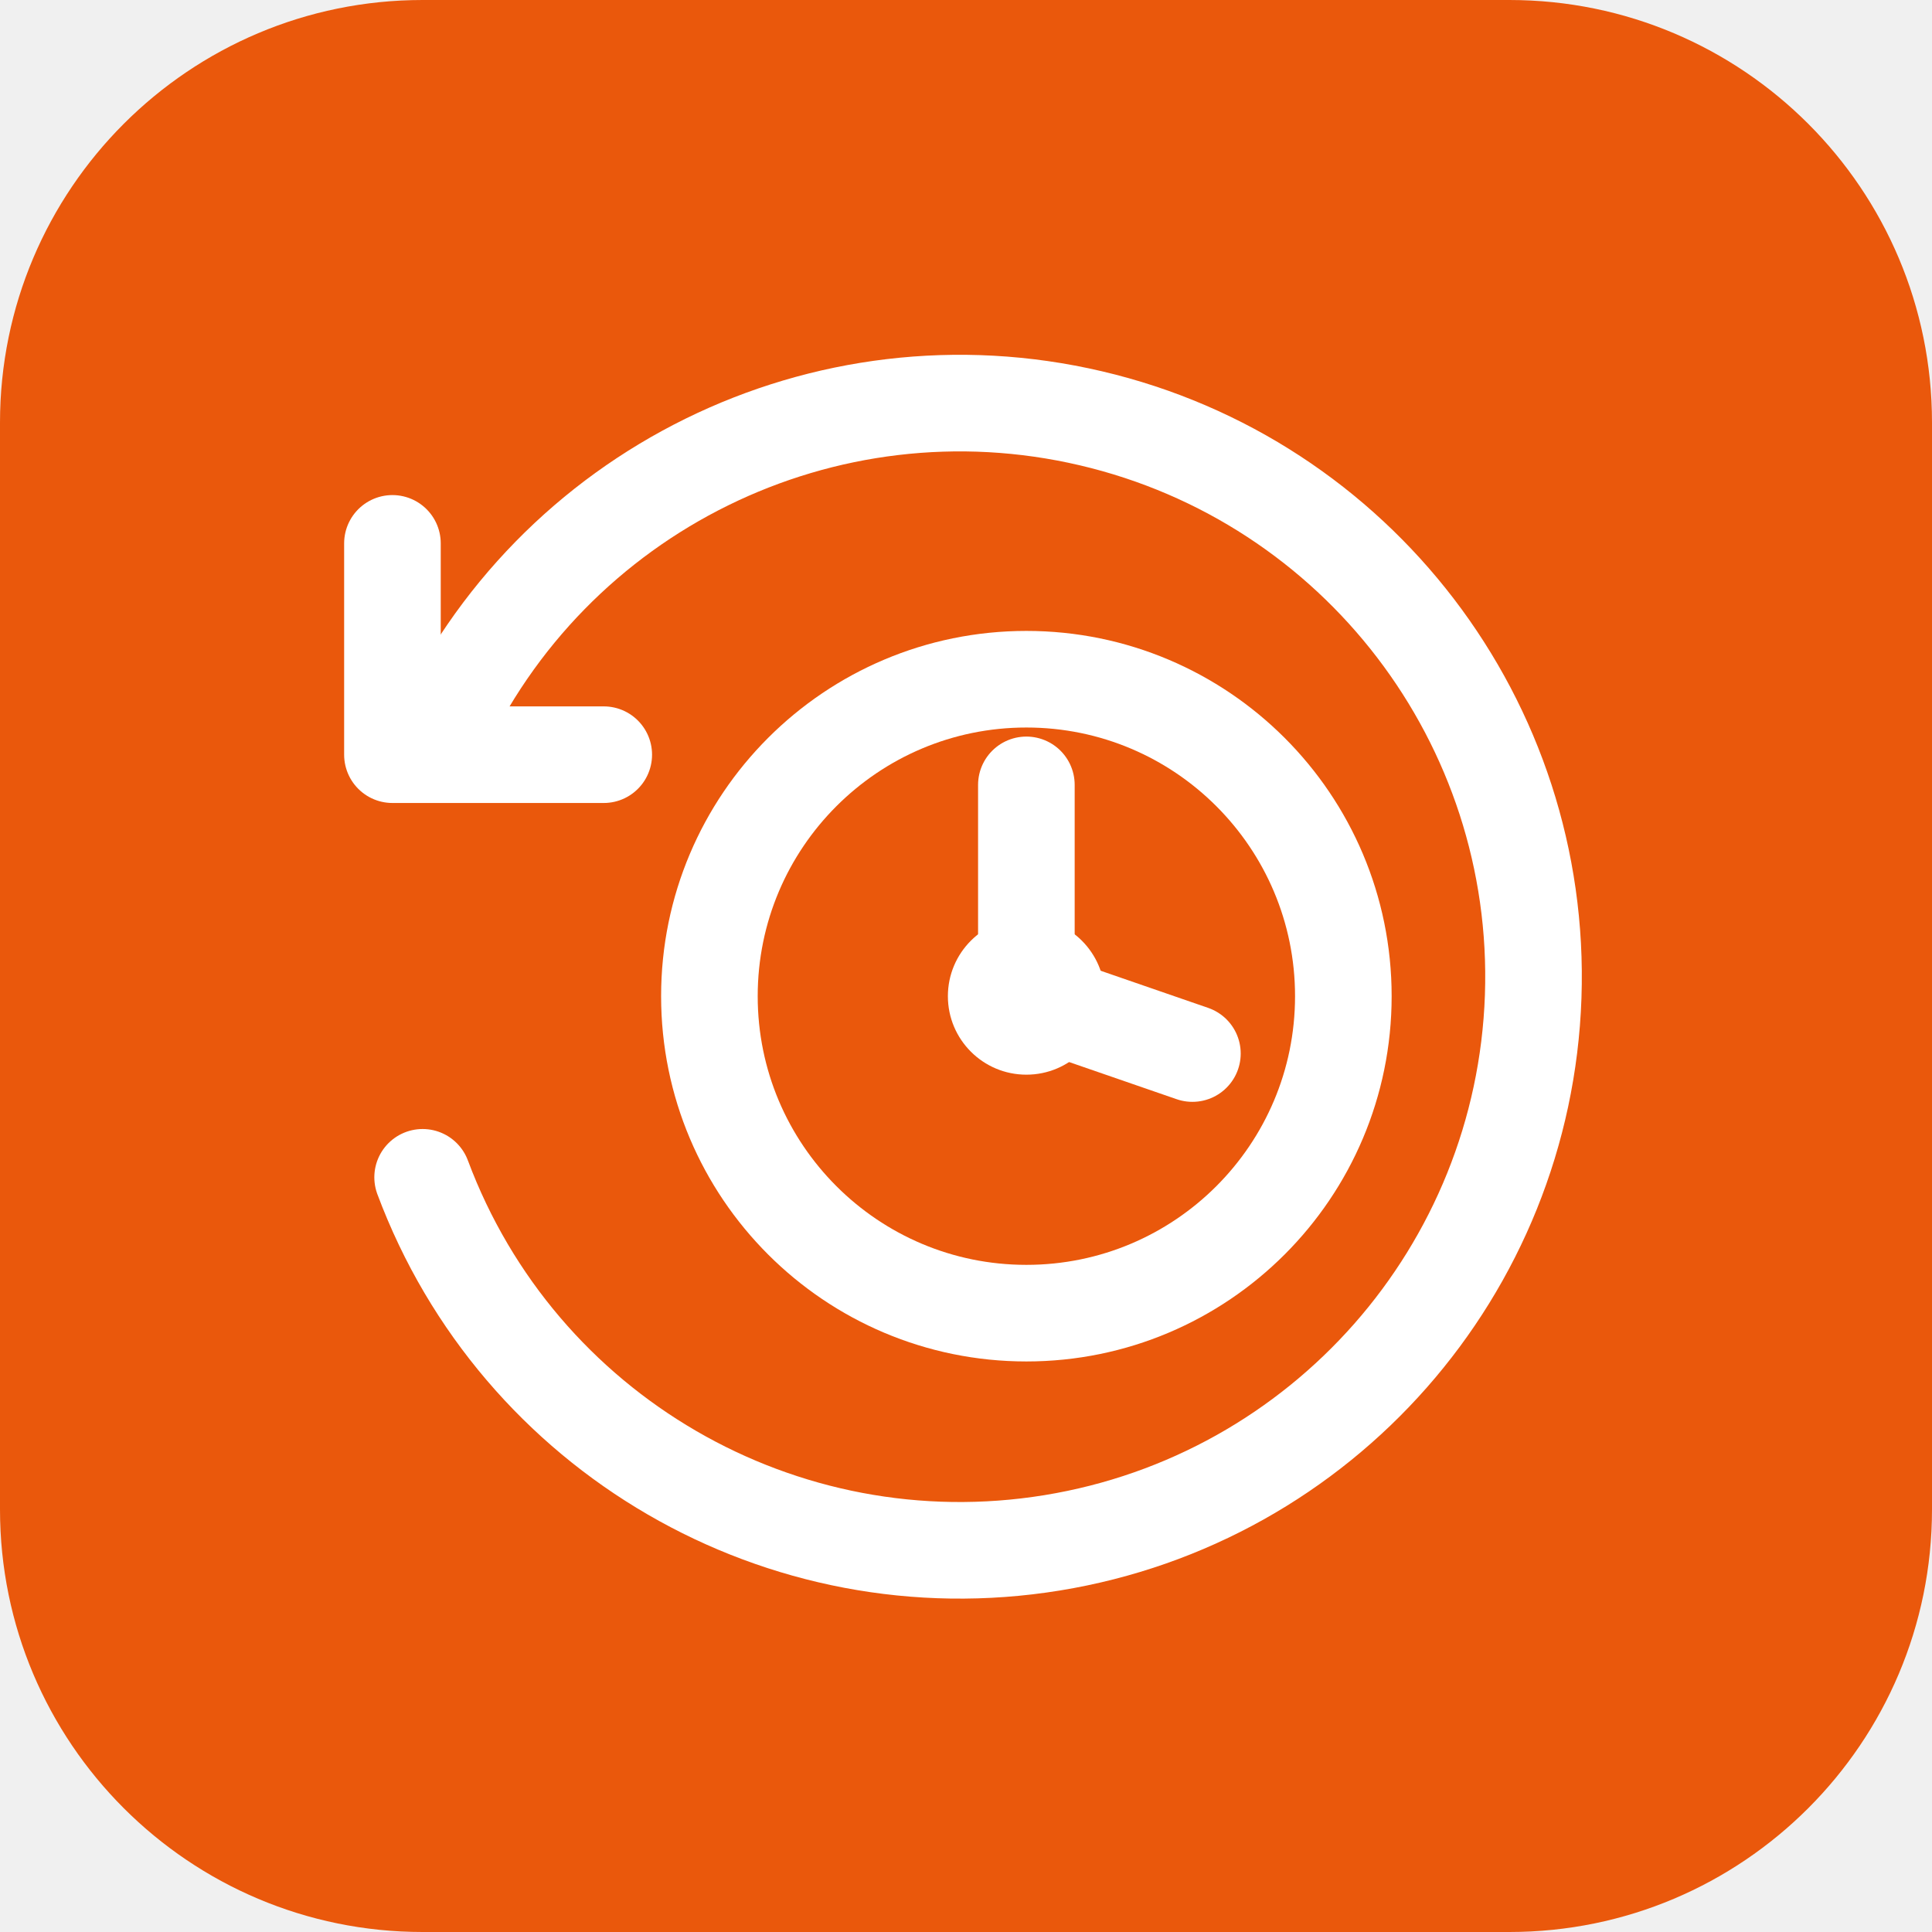
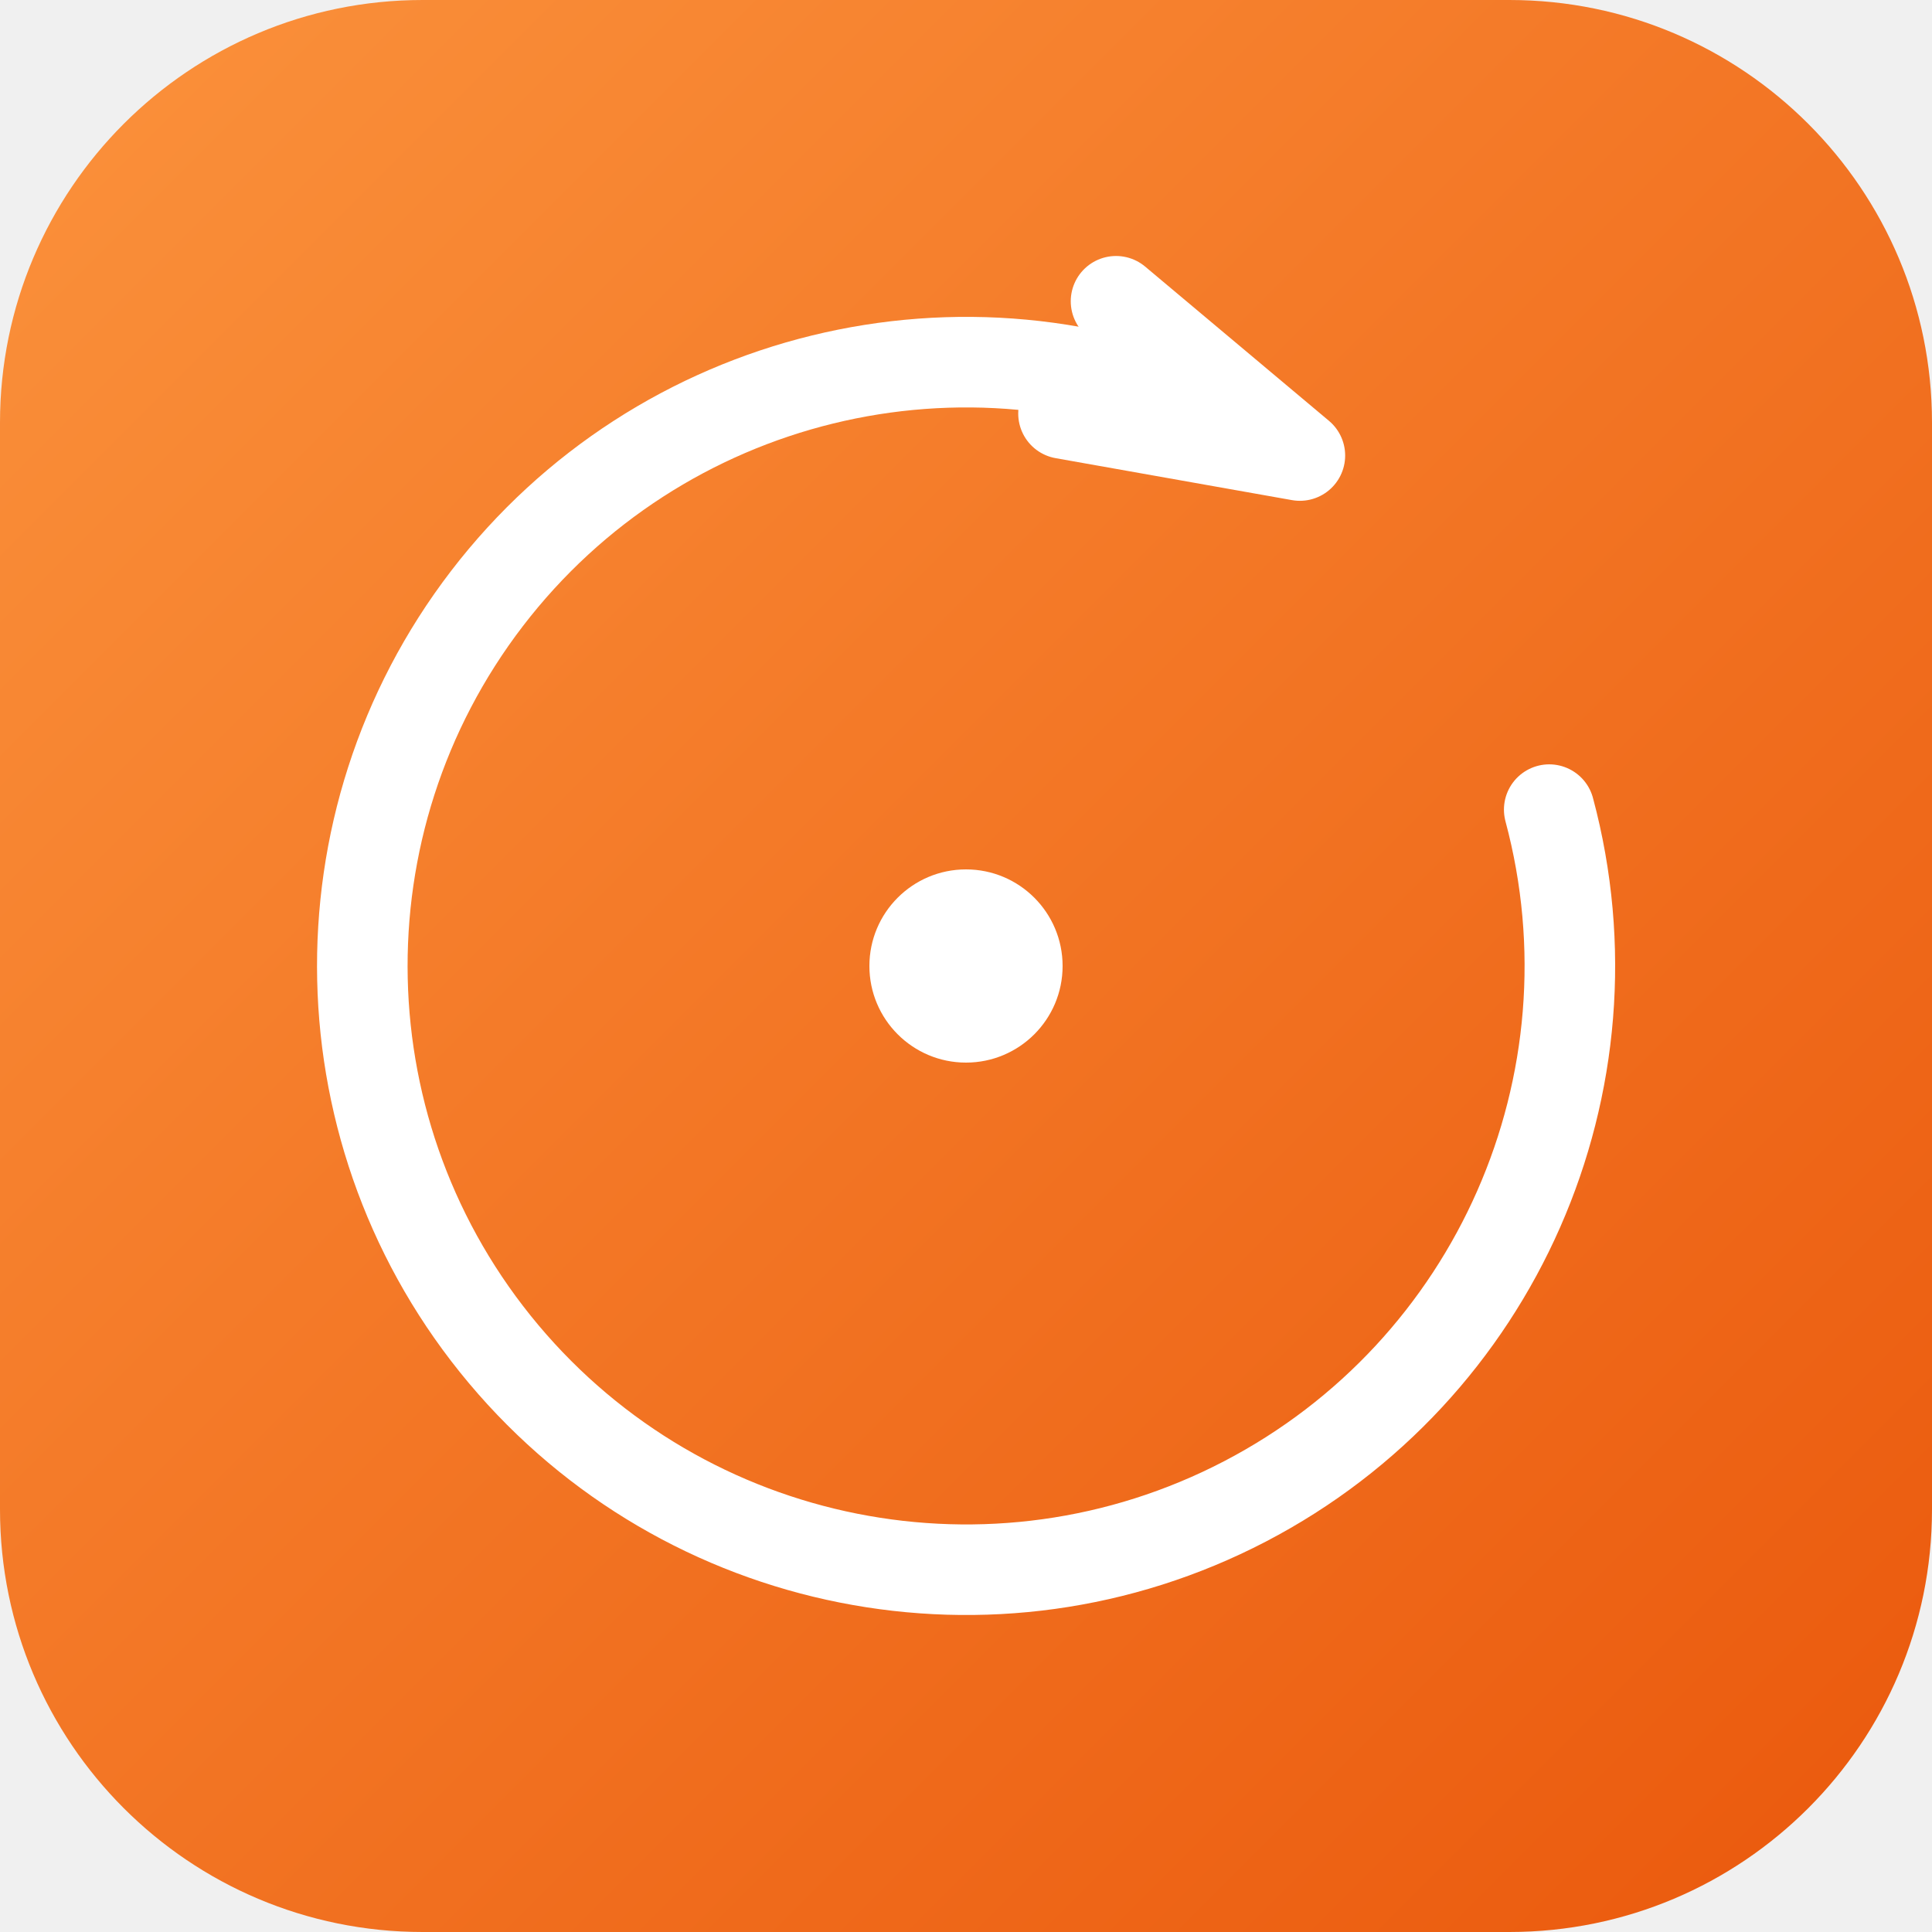
<svg xmlns="http://www.w3.org/2000/svg" viewBox="0 0 64 64">
-   <rect width="64" height="64" rx="14" fill="#ea580c" />
-   <g stroke="#ffffff" stroke-width="3.2" fill="none" stroke-linecap="round" stroke-linejoin="round">
-     <path d="M20 25h-7v-7" />
-     <path d="M14.5 24.5A19 19 0 1 1 14 39" />
-     <circle cx="34" cy="33" r="10.5" />
-     <line x1="34" y1="33" x2="34" y2="26" />
-     <line x1="34" y1="33" x2="39.5" y2="34.9" />
+   <defs>
+     <linearGradient id="bg" x1="0" y1="0" x2="1" y2="1">
+       <stop offset="0" stop-color="#fb923c" />
+       <stop offset="1" stop-color="#ea580c" />
+     </linearGradient>
+   </defs>
+   <rect width="64" height="64" rx="14" fill="url(#bg)" />
+   <g stroke="#ffffff" fill="none" stroke-width="3" stroke-linecap="round" stroke-linejoin="round">
+     <path d="M51.32 26.82 A20 20 0 1 1 40.45 13.87" />
+     <path d="M43.06 15.09 L36.97 9.98 M43.06 15.09 L35.23 13.70" />
  </g>
-   <circle cx="34" cy="33" r="2.6" fill="#ffffff" stroke="none" />
+   <circle cx="32" cy="32" r="3.2" fill="#ffffff" />
</svg>
